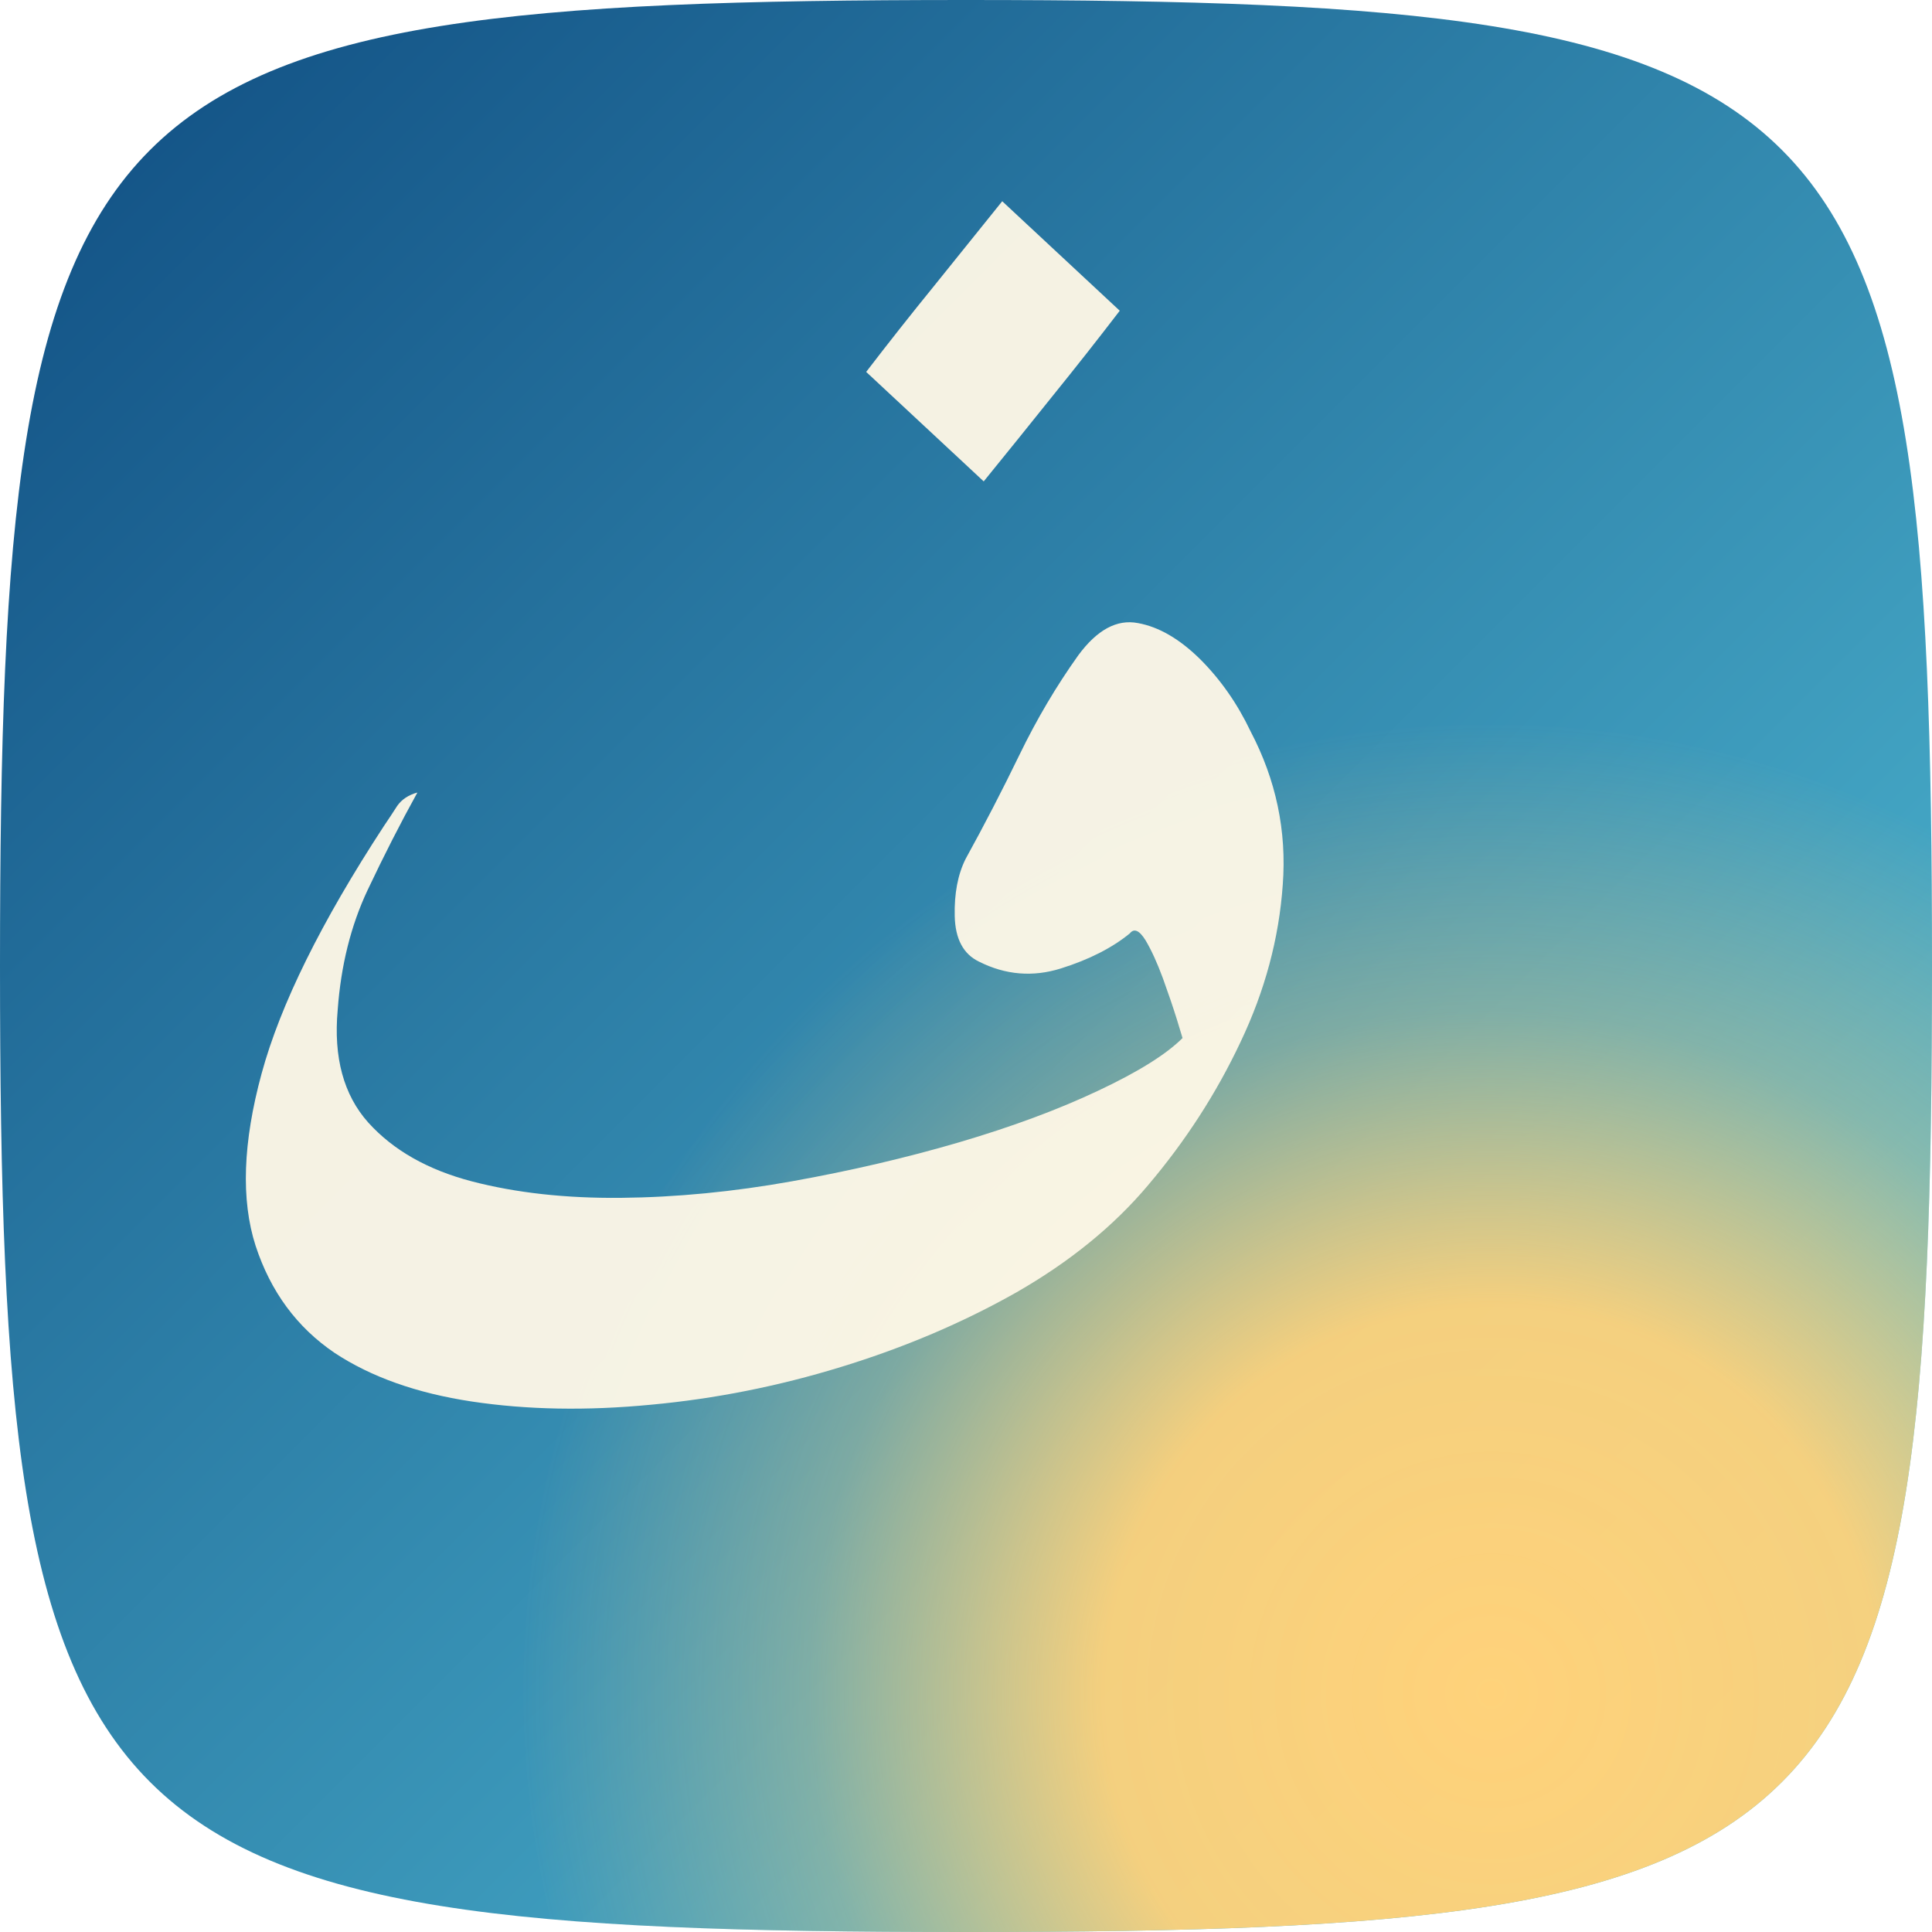
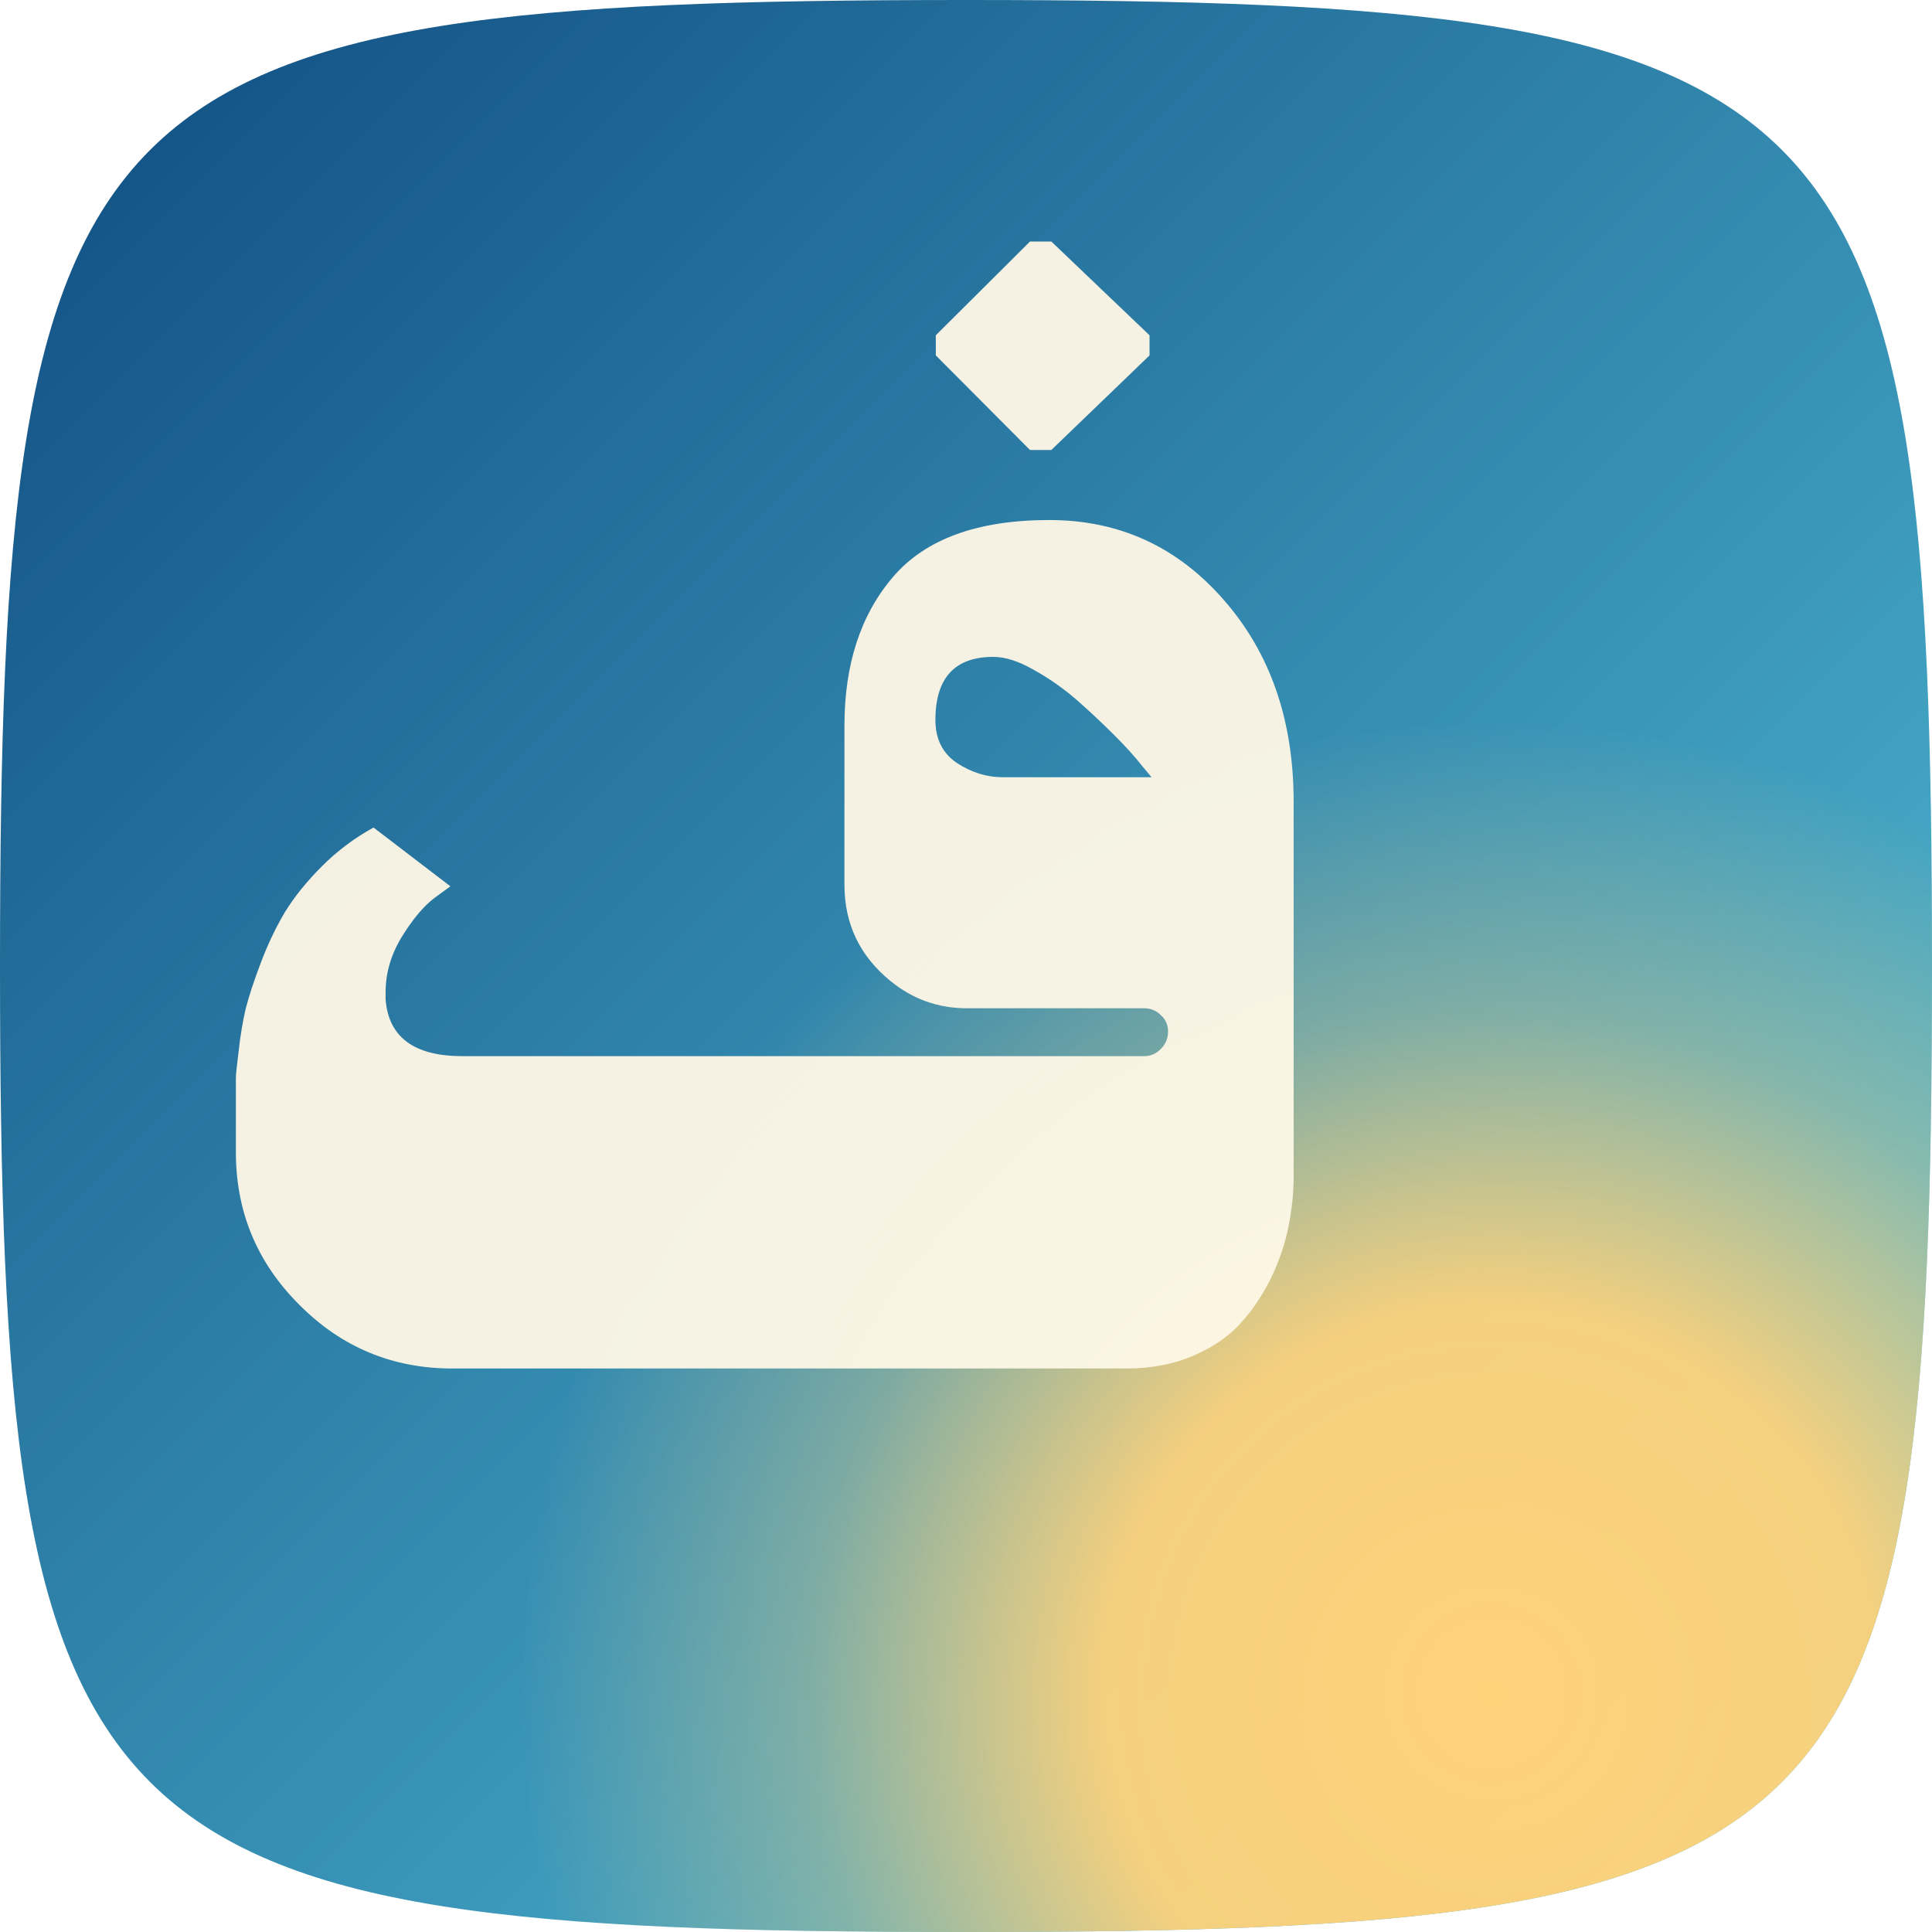
<svg xmlns="http://www.w3.org/2000/svg" viewBox="0 0 48 48" role="img" aria-label="Fajr LMS">
  <defs>
    <linearGradient id="sky" x1="0" y1="0" x2="1" y2="1">
      <stop offset="0" stop-color="#0f4c81" />
      <stop offset="1" stop-color="#57c7dd" />
    </linearGradient>
    <radialGradient id="sun" cx="0.5" cy="0.5" r="0.5">
      <stop offset="0" stop-color="#ffd27a" stop-opacity="1" />
      <stop offset="0.4" stop-color="#ffd27a" stop-opacity="0.94" />
      <stop offset="0.7" stop-color="#ffd27a" stop-opacity="0.34" />
      <stop offset="1" stop-color="#ffd27a" stop-opacity="0" />
    </radialGradient>
    <clipPath id="tile">
      <path d="M48 24C48 46.06 46.06 48 24 48C1.94 48 0 46.06 0 24C0 1.94 1.94 0 24 0C46.06 0 48 1.94 48 24Z" />
    </clipPath>
  </defs>
  <path d="M48 24C48 46.06 46.06 48 24 48C1.94 48 0 46.06 0 24C0 1.94 1.94 0 24 0C46.06 0 48 1.94 48 24Z" fill="url(#sky)" />
  <g clip-path="url(#tile)">
    <circle cx="37" cy="42" r="24" fill="url(#sun)" />
  </g>
-   <path d="M27.82 7.72 24.90 5.00Q24.07 6.03 23.21 7.10Q22.34 8.17 21.52 9.24L24.44 11.96Q25.31 10.89 26.15 9.84Q27.00 8.79 27.82 7.72ZM8.31 33.61Q9.67 34.51 11.72 34.82Q13.78 35.13 16.17 34.90Q18.56 34.68 20.90 33.96Q23.25 33.24 25.25 32.11Q27.24 30.97 28.52 29.45Q29.92 27.80 30.82 25.89Q31.73 23.98 31.87 21.98Q32.02 19.98 31.07 18.17Q30.58 17.14 29.82 16.38Q29.05 15.62 28.27 15.48Q27.49 15.33 26.79 16.28Q25.97 17.43 25.33 18.75Q24.69 20.07 23.99 21.34Q23.70 21.92 23.72 22.76Q23.74 23.61 24.32 23.89Q25.31 24.39 26.36 24.06Q27.41 23.73 28.07 23.19Q28.23 22.99 28.46 23.36Q28.68 23.73 28.89 24.30Q29.10 24.88 29.24 25.33Q29.38 25.79 29.38 25.79Q28.77 26.40 27.28 27.10Q25.80 27.80 23.83 28.38Q21.85 28.96 19.67 29.35Q17.49 29.74 15.43 29.76Q13.37 29.78 11.72 29.35Q10.08 28.92 9.15 27.89Q8.23 26.86 8.39 25.09Q8.51 23.44 9.13 22.12Q9.75 20.81 10.37 19.69Q10.04 19.78 9.87 20.02Q9.71 20.27 9.54 20.52Q7.20 24.10 6.50 26.67Q5.80 29.24 6.35 30.95Q6.91 32.66 8.31 33.61Z" fill="#fdf6e6" fill-opacity="0.96" />
+   <path d="M25.59 11.18H26.12L28.56 8.83V8.33L26.12 6.00H25.59L23.25 8.33V8.83ZM11.24 34.00H27.99Q28.90 34.00 29.63 33.69Q30.36 33.38 30.81 32.89Q31.26 32.40 31.58 31.75Q31.89 31.10 32.01 30.48Q32.14 29.85 32.14 29.23V19.92Q32.14 16.88 30.40 14.90Q28.67 12.92 26.07 12.92Q23.40 12.92 22.19 14.33Q20.98 15.74 20.98 18.03V21.98Q20.98 23.44 22.12 24.37Q22.95 25.05 24.02 25.05H28.42Q28.67 25.05 28.84 25.22Q29.02 25.38 29.02 25.63Q29.02 25.88 28.84 26.06Q28.67 26.24 28.42 26.24H11.49Q9.69 26.24 9.58 24.83Q9.58 24.74 9.58 24.65Q9.58 23.94 9.98 23.28Q10.38 22.63 10.78 22.32L11.19 22.02L9.28 20.56Q8.57 20.95 8.00 21.52Q7.43 22.09 7.08 22.66Q6.74 23.23 6.48 23.92Q6.22 24.60 6.10 25.08Q5.99 25.56 5.93 26.11Q5.86 26.65 5.86 26.79Q5.86 26.93 5.86 27.06V28.62Q5.86 30.85 7.44 32.42Q9.01 34.00 11.24 34.00ZM23.24 17.89Q23.24 16.32 24.68 16.32Q25.12 16.32 25.68 16.64Q26.24 16.95 26.74 17.38Q27.24 17.82 27.68 18.26Q28.11 18.69 28.36 19.01L28.61 19.31H24.91Q24.32 19.31 23.78 18.96Q23.24 18.60 23.24 17.89Z" fill="#fdf6e6" fill-opacity="0.96" />
</svg>
